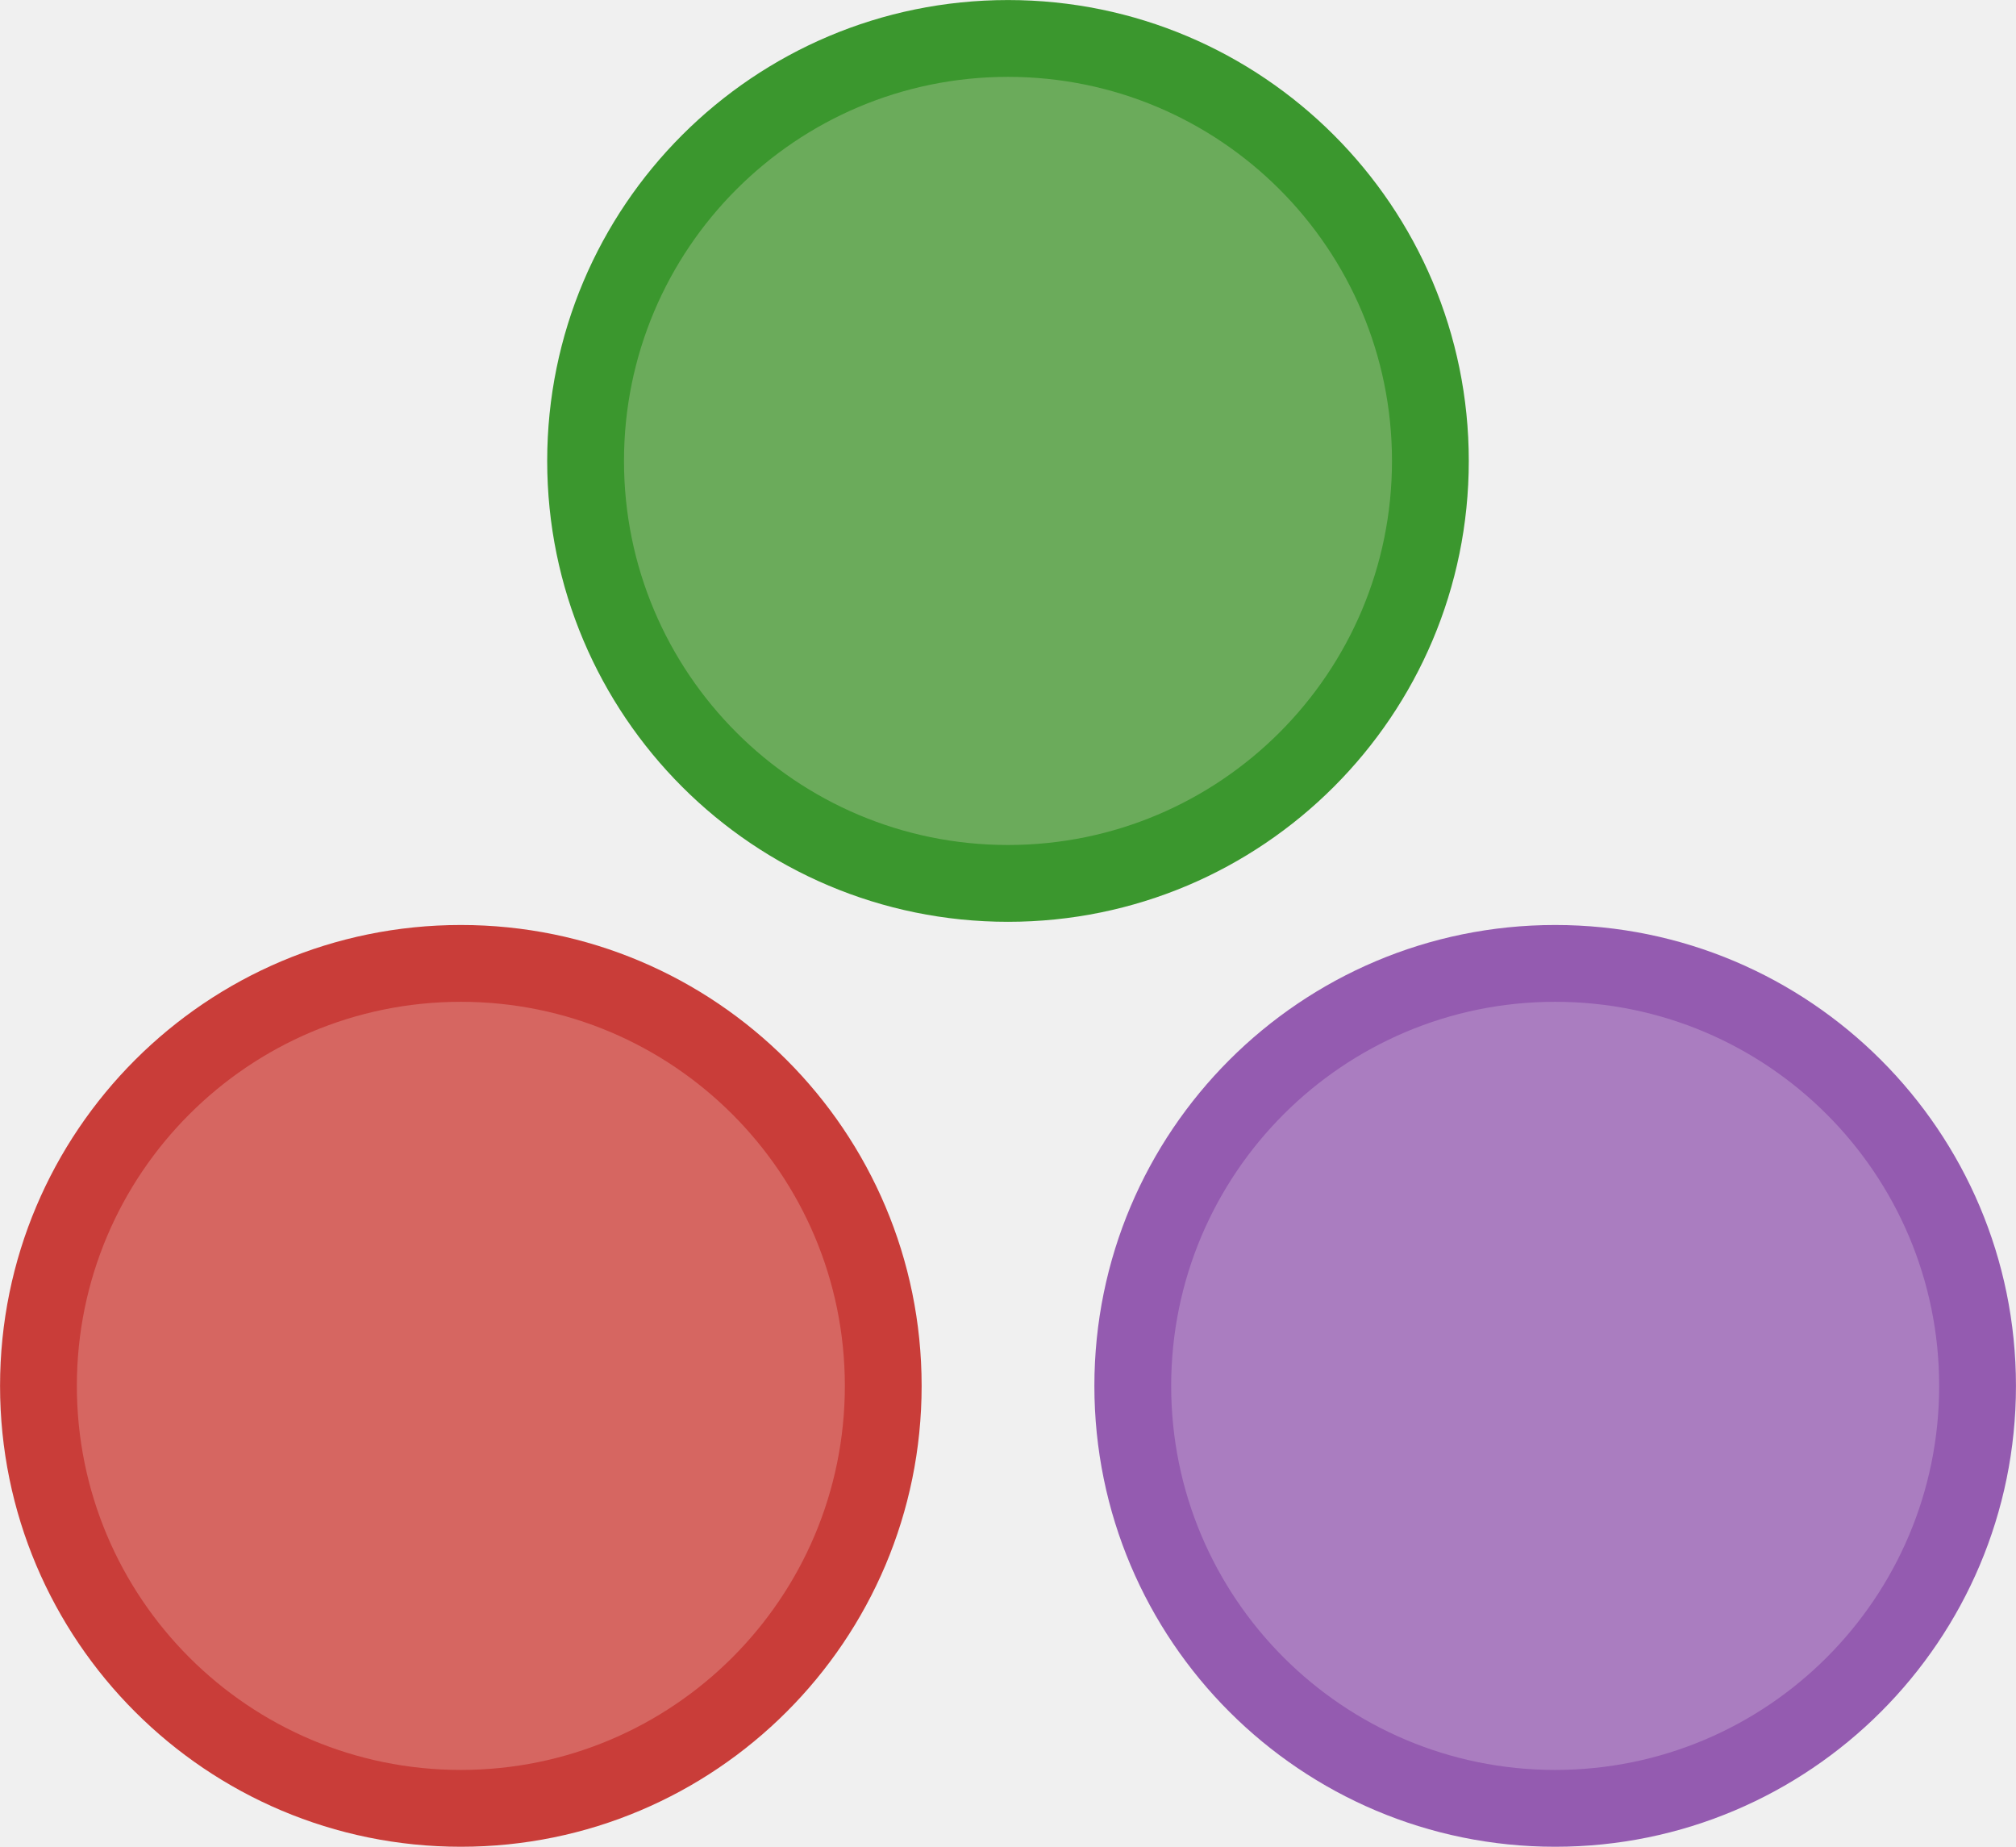
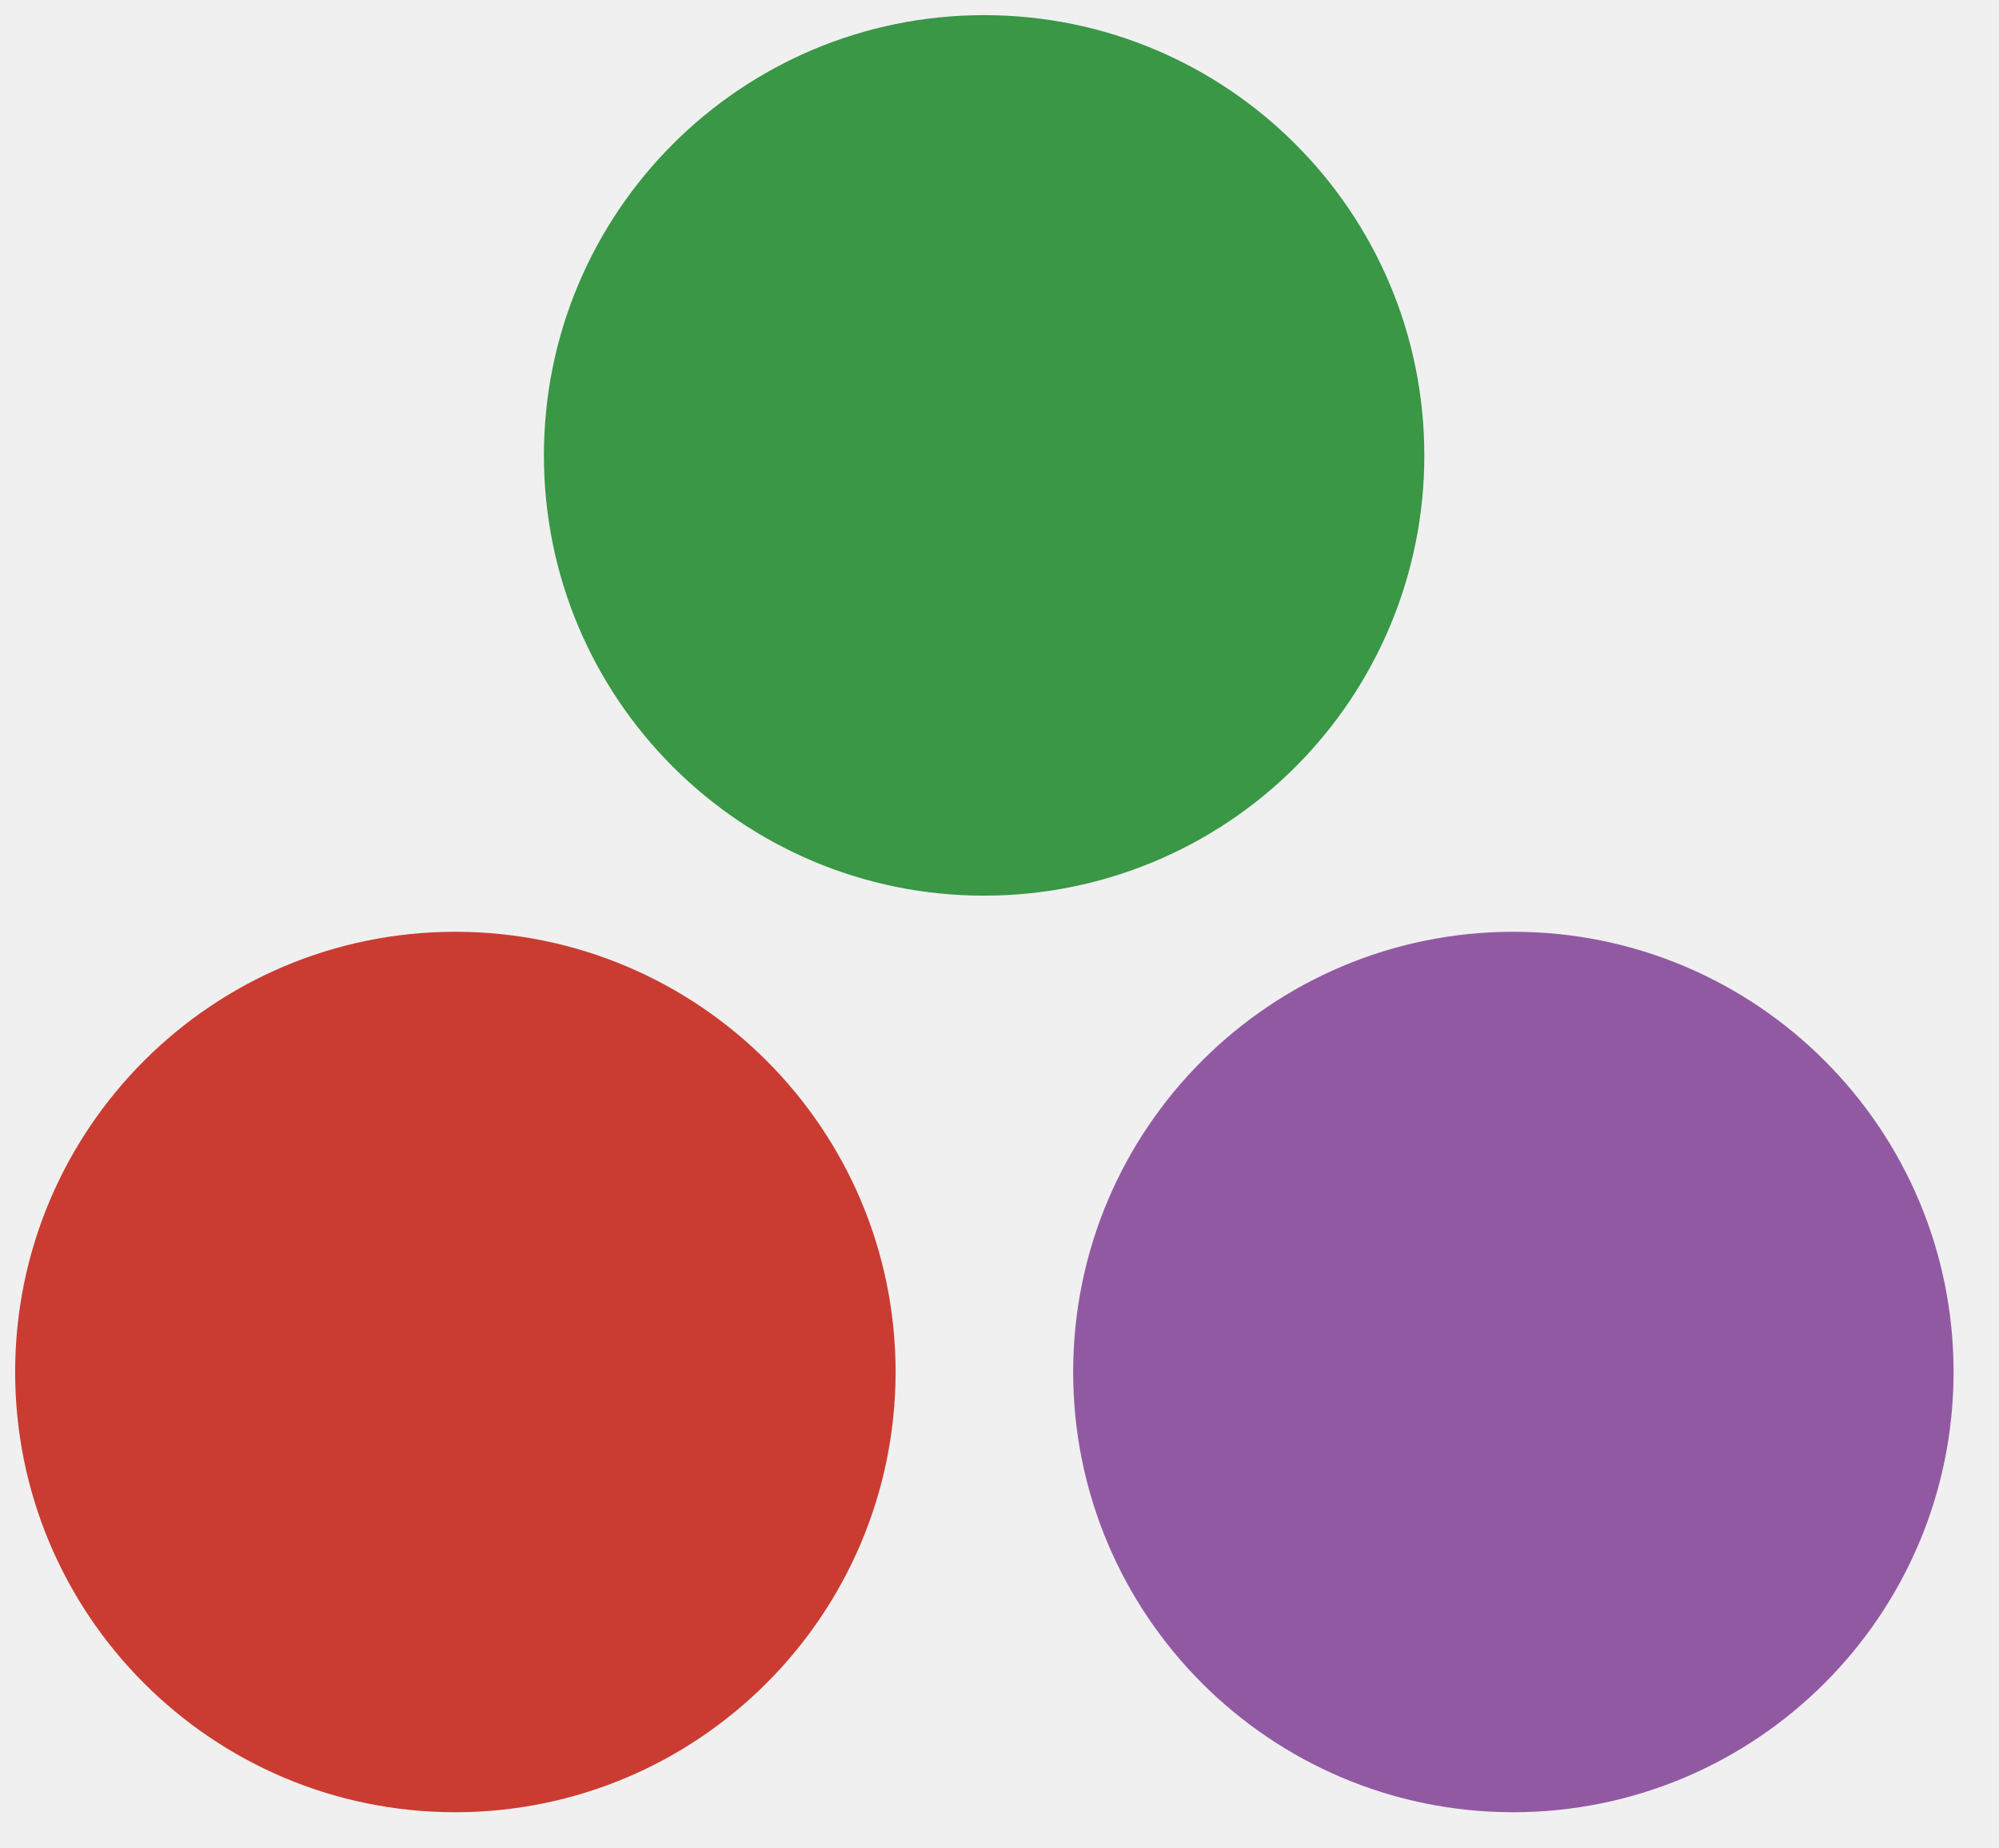
- <svg xmlns="http://www.w3.org/2000/svg" width="32.755" height="30" preserveAspectRatio="xMidYMid">
-   <g transform="translate(-.19 15.026) scale(.2429)">
-     <circle cx="31.609" cy="30.823" r="28.254" fill="#d66661" />
-     <path d="M31.609 61.645c-17.023 0-30.823-13.8-30.823-30.822C.786 13.8 14.586 0 31.609 0S62.43 13.8 62.43 30.823s-13.8 30.822-30.822 30.822zm0-5.137c14.185 0 25.685-11.5 25.685-25.685 0-14.186-11.5-25.686-25.685-25.686-14.186 0-25.686 11.5-25.686 25.686s11.5 25.685 25.686 25.685z" fill="#c93d39" />
-   </g>
-   <g transform="translate(8.884 -.12) scale(.2429)">
-     <circle cx="30.85" cy="31.319" r="28.254" fill="#6bab5b" />
-     <path d="M30.85 62.142C13.827 62.142.027 48.342.027 31.32S13.827.497 30.85.497c17.022 0 30.822 13.8 30.822 30.822 0 17.023-13.8 30.823-30.822 30.823zm0-5.137c14.185 0 25.685-11.5 25.685-25.686 0-14.185-11.5-25.685-25.685-25.685-14.186 0-25.686 11.5-25.686 25.685 0 14.186 11.5 25.686 25.686 25.686z" fill="#3b972e" />
-   </g>
-   <g transform="translate(17.694 15.026) scale(.2429)">
-     <circle cx="31.181" cy="30.823" r="28.254" fill="#aa7dc0" />
-     <path d="M31.18 61.645c-17.022 0-30.822-13.8-30.822-30.822C.358 13.8 14.158 0 31.18 0s30.822 13.8 30.822 30.823-13.8 30.822-30.822 30.822zm0-5.137c14.186 0 25.686-11.5 25.686-25.685 0-14.186-11.5-25.686-25.685-25.686-14.186 0-25.686 11.5-25.686 25.686s11.5 25.685 25.686 25.685z" fill="#945bb0" />
-   </g>
+ <svg xmlns="http://www.w3.org/2000/svg" xmlns:xlink="http://www.w3.org/1999/xlink" viewBox="0 0 66 61" fill="#fff" fill-rule="evenodd" stroke="#000" stroke-linecap="round" stroke-linejoin="round">
+   <use xlink:href="#a" x=".5" y=".5" />
+   <symbol id="a" overflow="visible">
+     <g stroke="none" fill-rule="nonzero">
+       <path d="M14.518 59.33C6.493 59.32-.006 52.81 0 44.785S6.515 30.26 14.54 30.262a14.54 14.54 0 0114.53 14.534c-.01 8.03-6.52 14.534-14.55 14.534z" fill="#ca3c32" />
+       <path d="M49.45 59.33c-8.025-.01-14.524-6.52-14.518-14.545s6.515-14.526 14.54-14.523S64 36.77 64 44.795c0 8.03-6.52 14.535-14.55 14.535z" fill="#9259a3" />
+       <path d="M31.992 29.07c-8.027 0-14.534-6.507-14.534-14.534S23.965 0 31.992 0s14.534 6.508 14.534 14.535a14.52 14.52 0 01-14.534 14.534z" fill="#399746" />
+     </g>
+   </symbol>
</svg>
